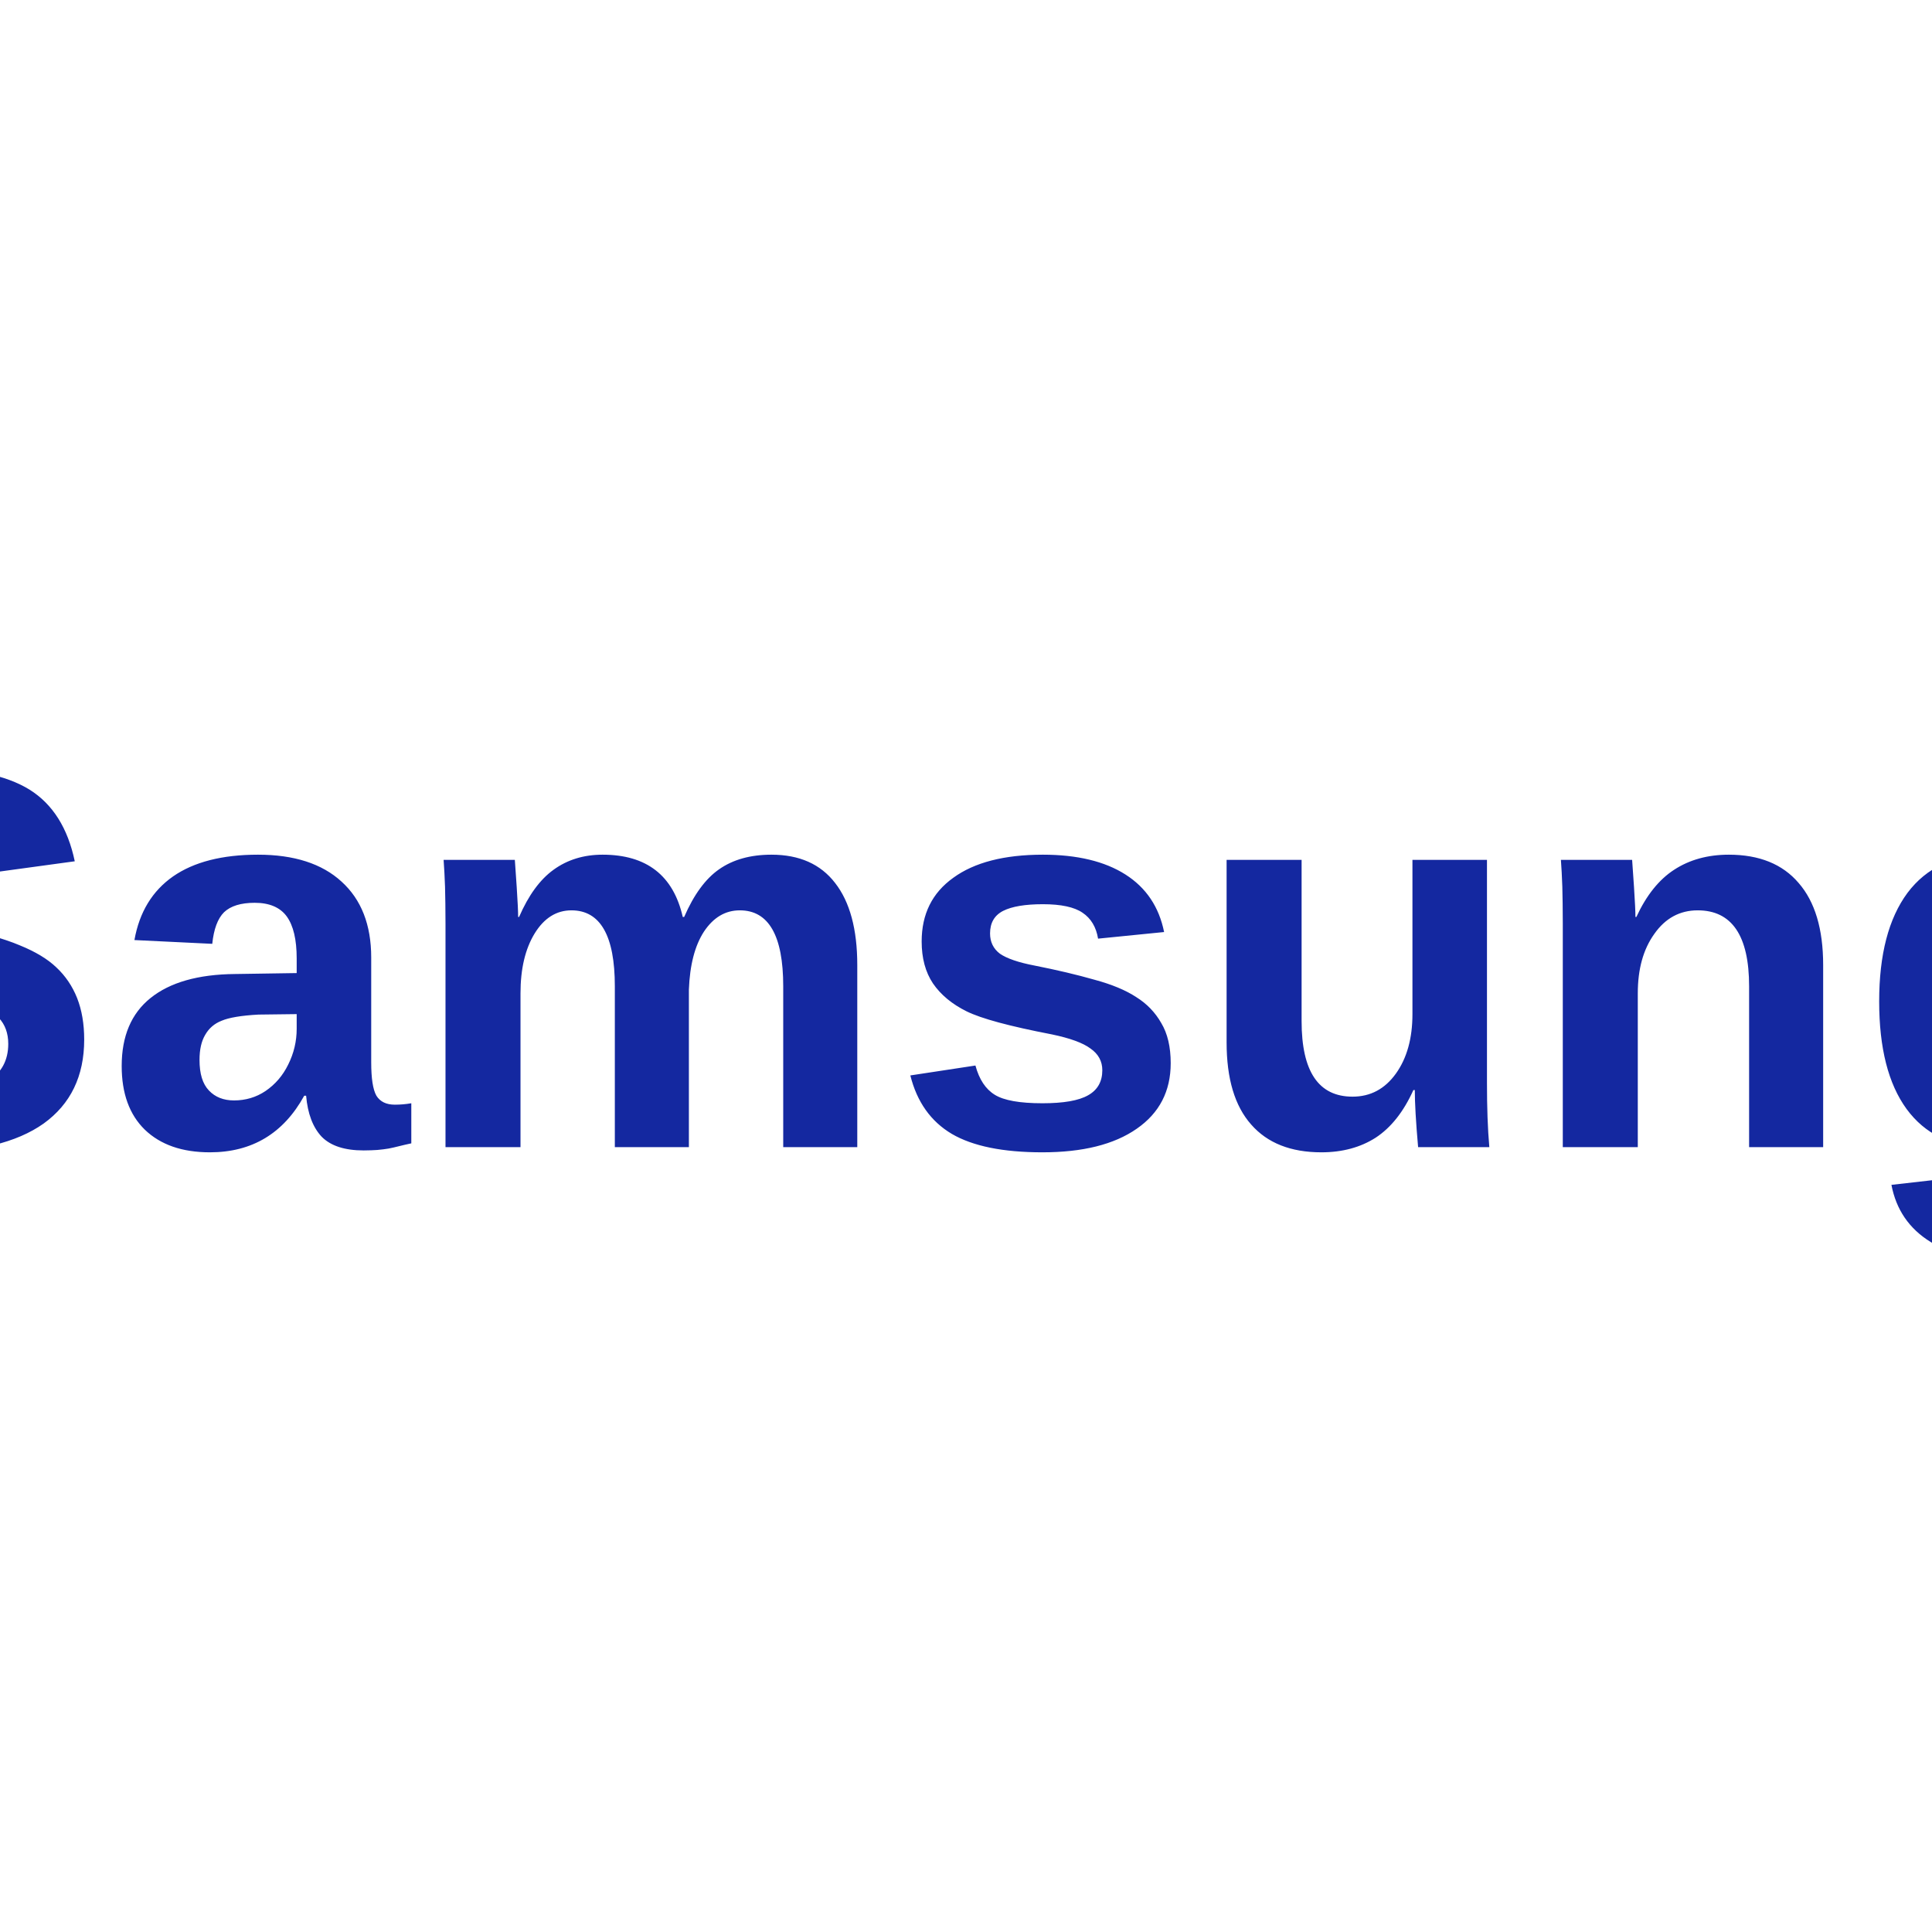
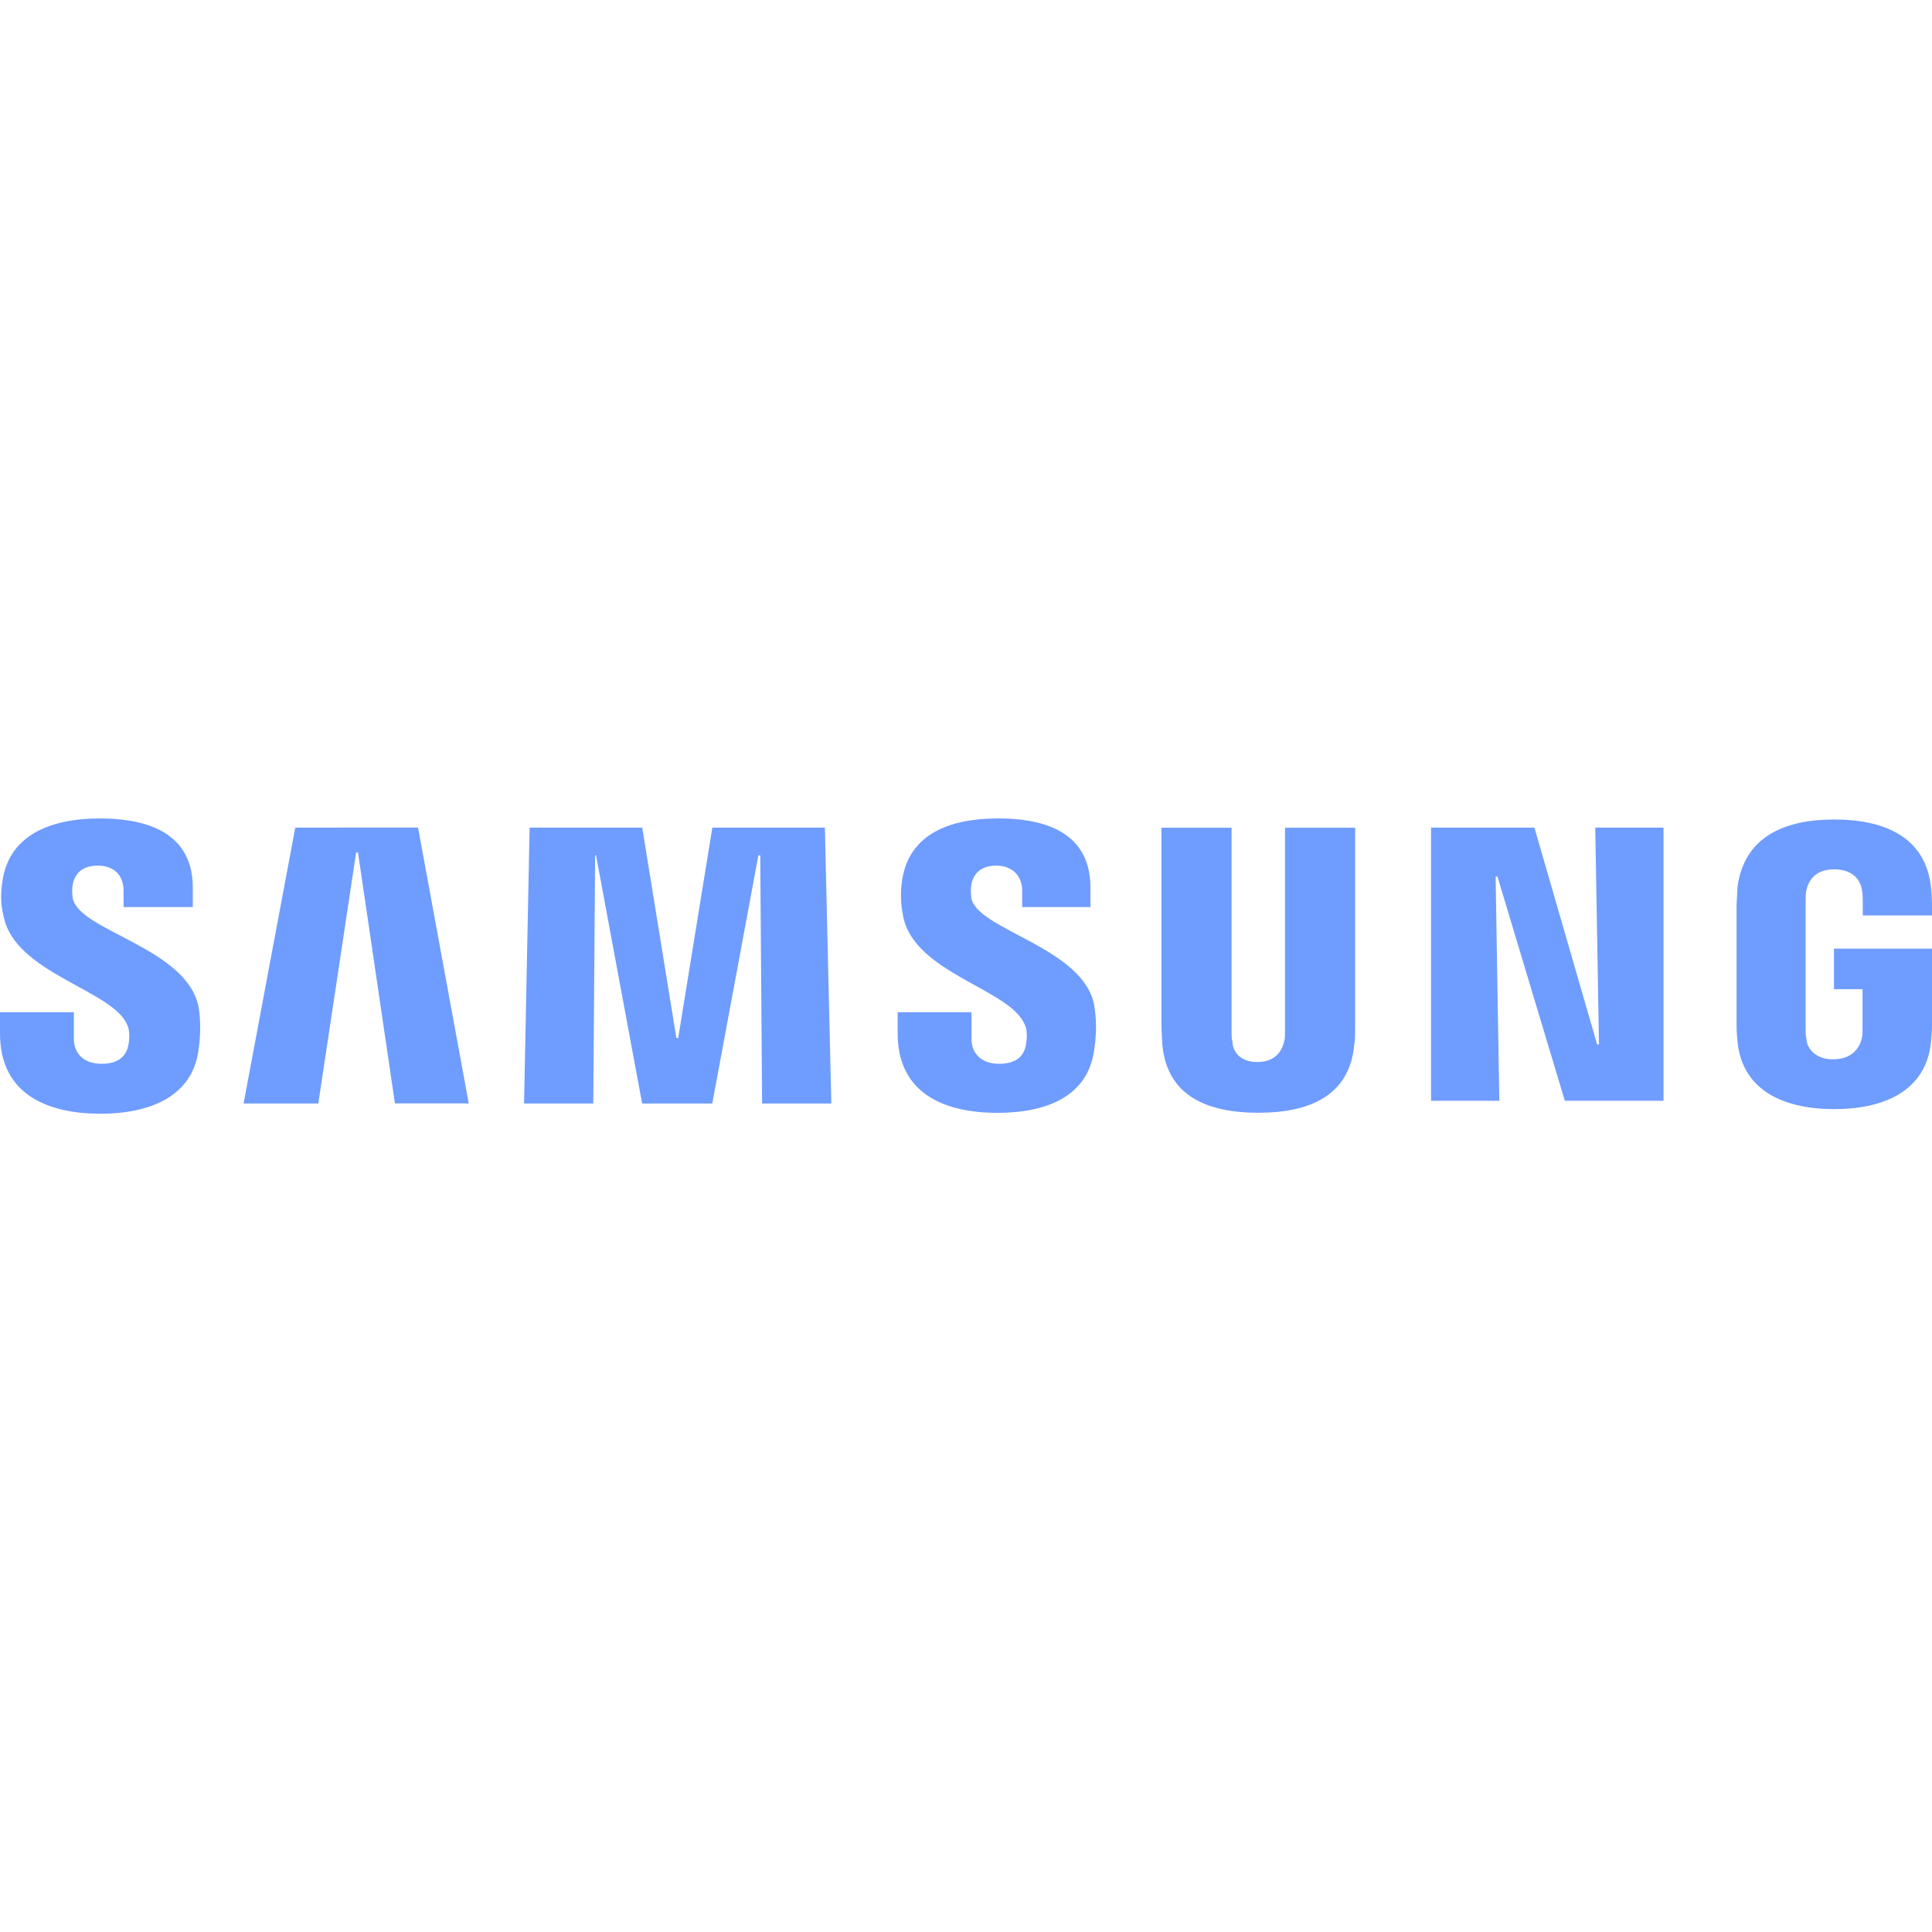
- <svg xmlns="http://www.w3.org/2000/svg" viewBox="0 0 64 64" fill="none">
-   <text x="32" y="38" text-anchor="middle" font-family="Segoe UI,Arial,sans-serif" font-size="18" font-weight="700" fill="#1428A0">Samsung</text>
+ <svg xmlns="http://www.w3.org/2000/svg" viewBox="0 0 24 24" fill="#6F9CFF">
+   <path d="M19.817 10.281l.046 2.693h-.023l-.779-2.693h-1.284v3.393h.848l-.046-2.785h.023l.837 2.785h1.226v-3.393zm-16.149 0l-.642 3.427h.928l.47-3.118h.023l.459 3.117h.917l-.63-3.427zm5.181 0l-.424 2.613h-.023l-.424-2.613H6.579l-.069 3.427h.86l.023-3.083h.011l.573 3.083h.871l.573-3.083h.023l.023 3.083h.86l-.08-3.427zm-7.266 2.453c.034.08.023.195.011.252-.023.115-.103.229-.332.229-.218 0-.344-.126-.344-.309v-.332H0v.264c0 .768.607.997 1.249.997.619 0 1.135-.218 1.215-.779.046-.298.011-.493 0-.562-.161-.722-1.467-.928-1.559-1.329-.011-.069-.011-.138 0-.183.023-.115.103-.229.309-.229.206 0 .321.126.321.309v.206h.86v-.241c0-.745-.676-.86-1.158-.86-.607 0-1.112.206-1.203.756-.023.149-.034.287.011.459.138.711 1.364.917 1.536 1.352m11.152 0c.034.08.023.183.011.252-.023.115-.103.229-.332.229-.218 0-.344-.126-.344-.309v-.332h-.917v.264c0 .756.596.986 1.238.986.619 0 1.123-.206 1.203-.779.046-.298.011-.481 0-.562-.138-.711-1.433-.928-1.524-1.318-.011-.069-.011-.138 0-.183.023-.115.103-.229.309-.229.195 0 .321.126.321.309v.206h.848v-.241c0-.745-.665-.86-1.146-.86-.608 0-1.1.195-1.192.756-.023.149-.023.287.011.459.138.711 1.341.905 1.513 1.352m2.888.459c.241 0 .309-.161.332-.252.011-.034.011-.092.011-.126v-2.533h.871v2.464c0 .069 0 .195-.011.229-.057.642-.562.848-1.192.848-.63 0-1.135-.206-1.192-.848 0-.034-.011-.16-.011-.229v-2.464h.871v2.533c0 .046 0 .092.011.126 0 .092.069.252.309.252m7.152-.034c.252 0 .332-.161.355-.252.011-.034.011-.092.011-.126v-.493h-.355v-.504H24v.917c0 .069 0 .115-.011.229-.057.63-.596.848-1.203.848-.608 0-1.146-.218-1.203-.848-.011-.115-.011-.161-.011-.229v-1.444c0-.057.011-.172.011-.229.08-.642.596-.848 1.203-.848s1.135.206 1.203.848c.011.103.011.229.011.229v.115h-.86v-.195s0-.08-.011-.126c-.011-.08-.08-.252-.344-.252-.252 0-.321.16-.344.252-.011.046-.011.103-.011.161v1.57c0 .046 0 .092.011.126 0 .092.092.252.332.252" />
</svg>
